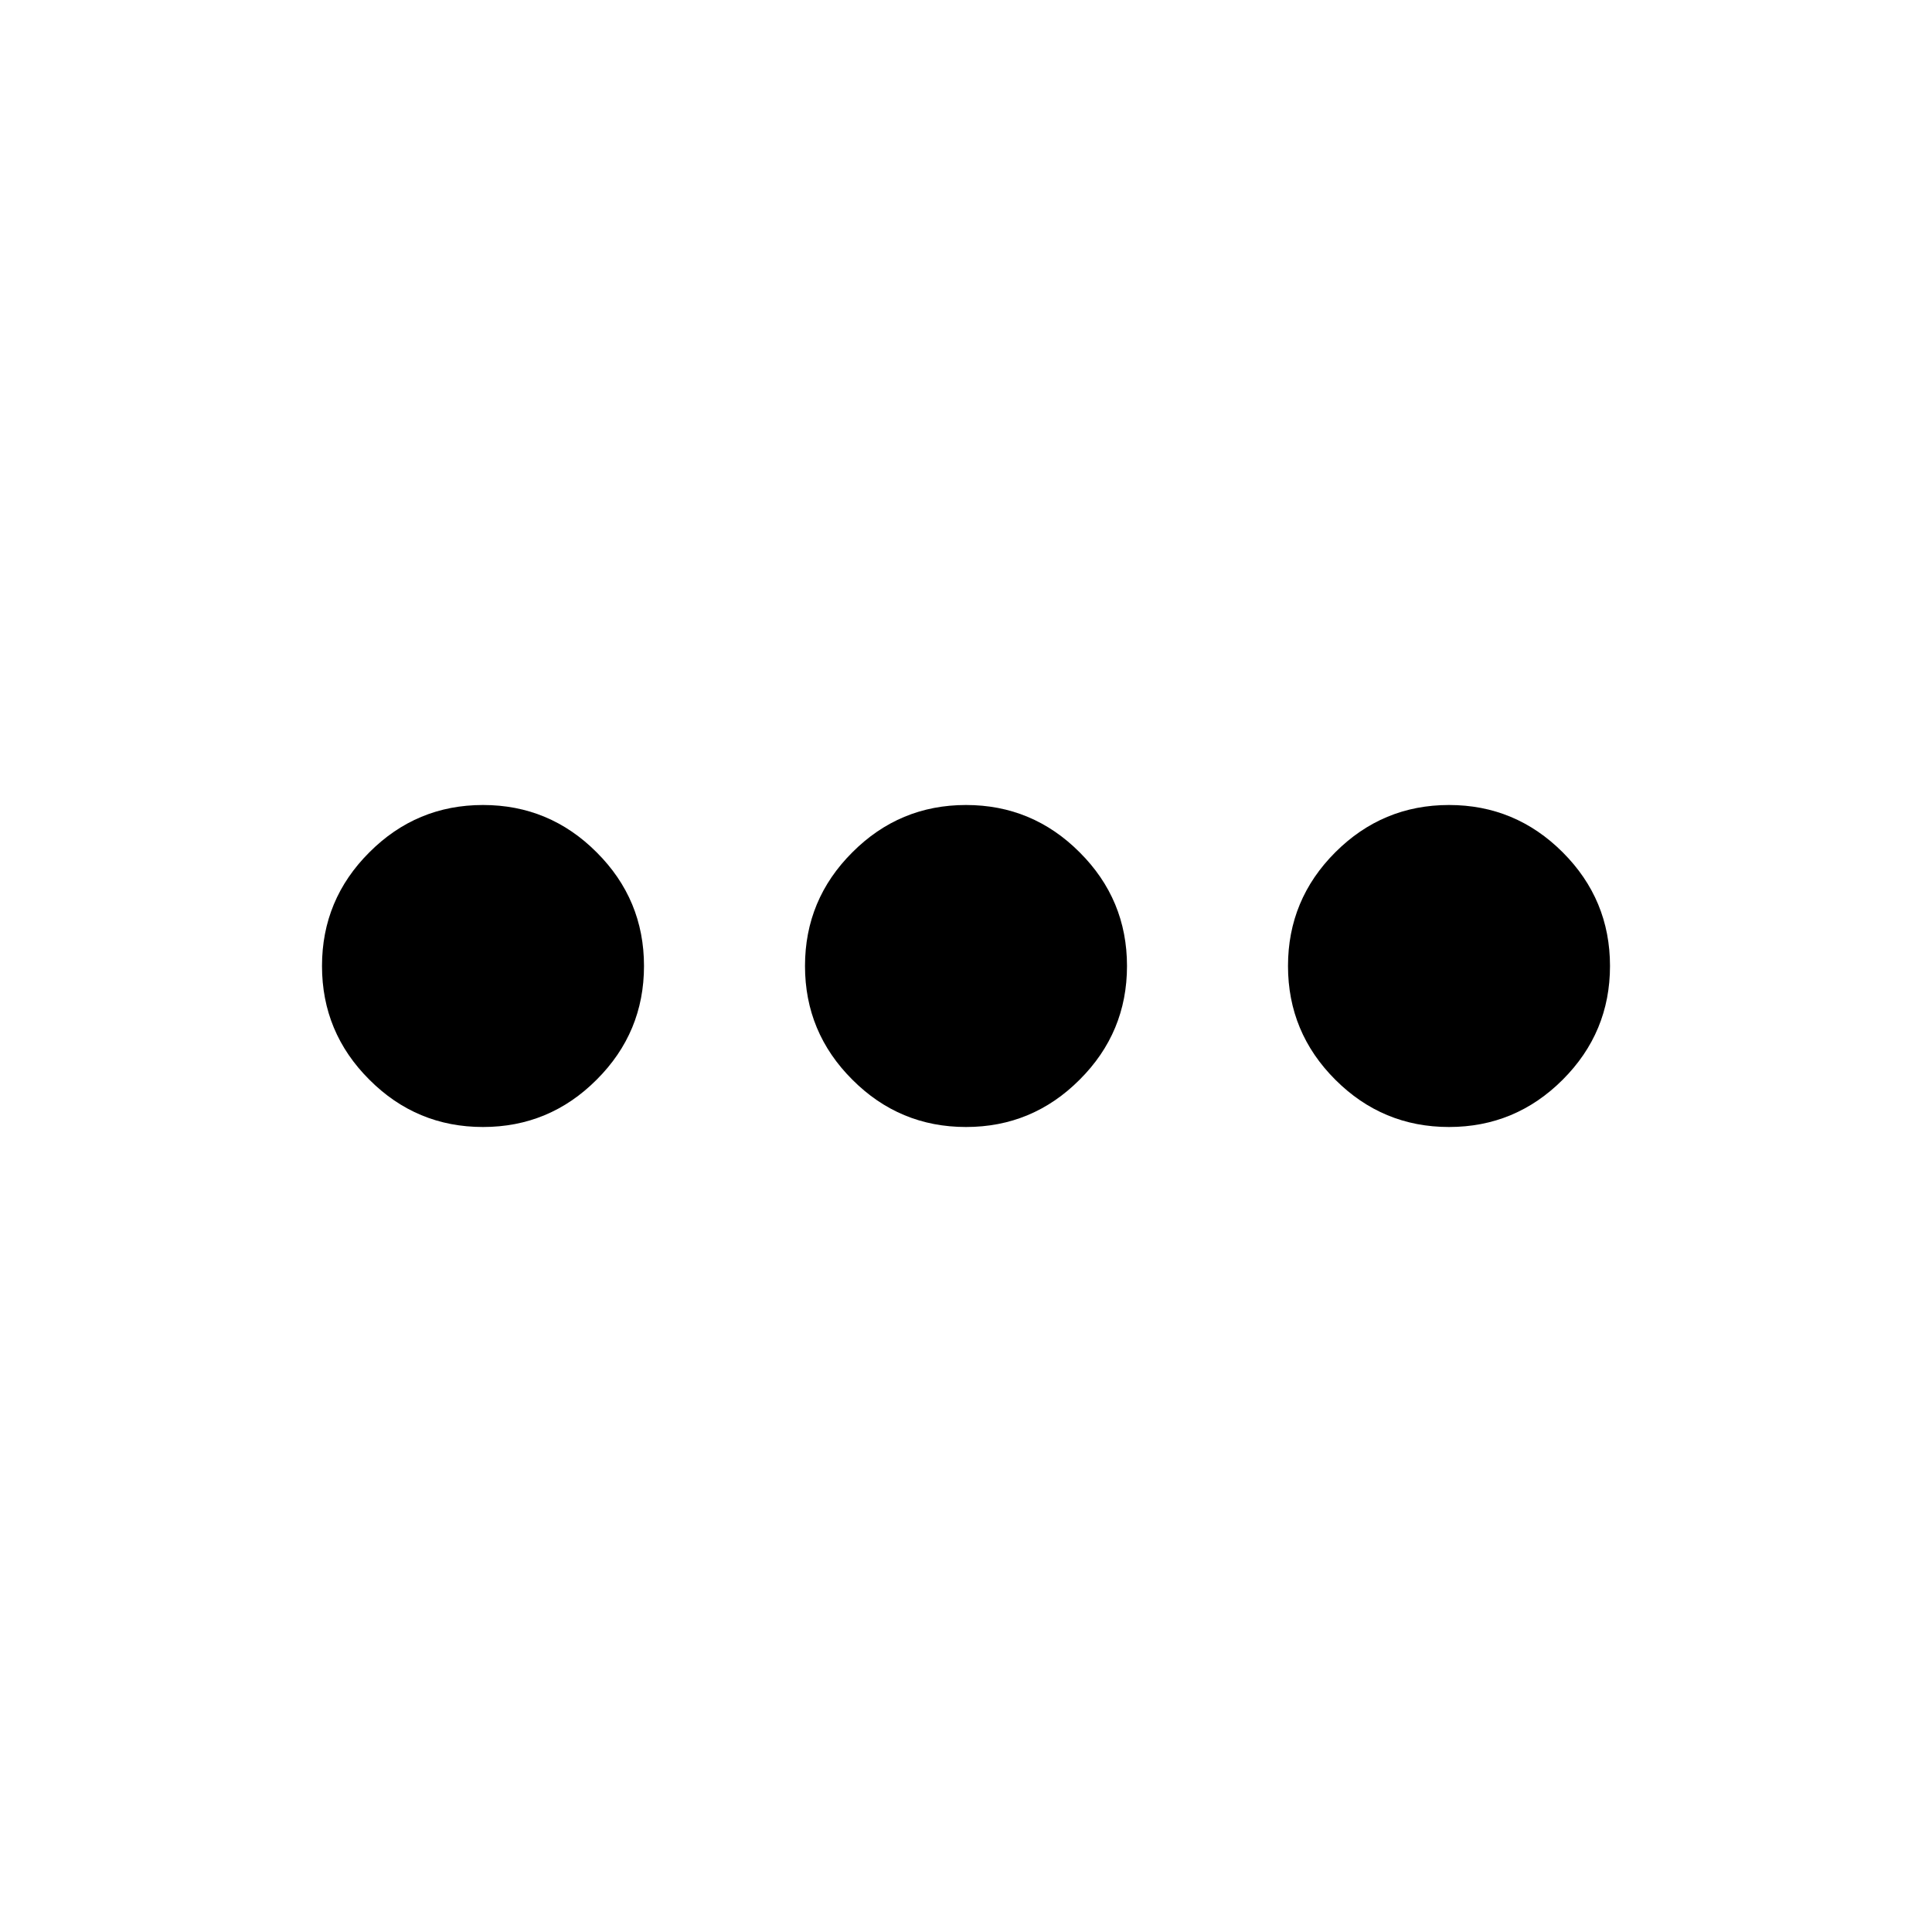
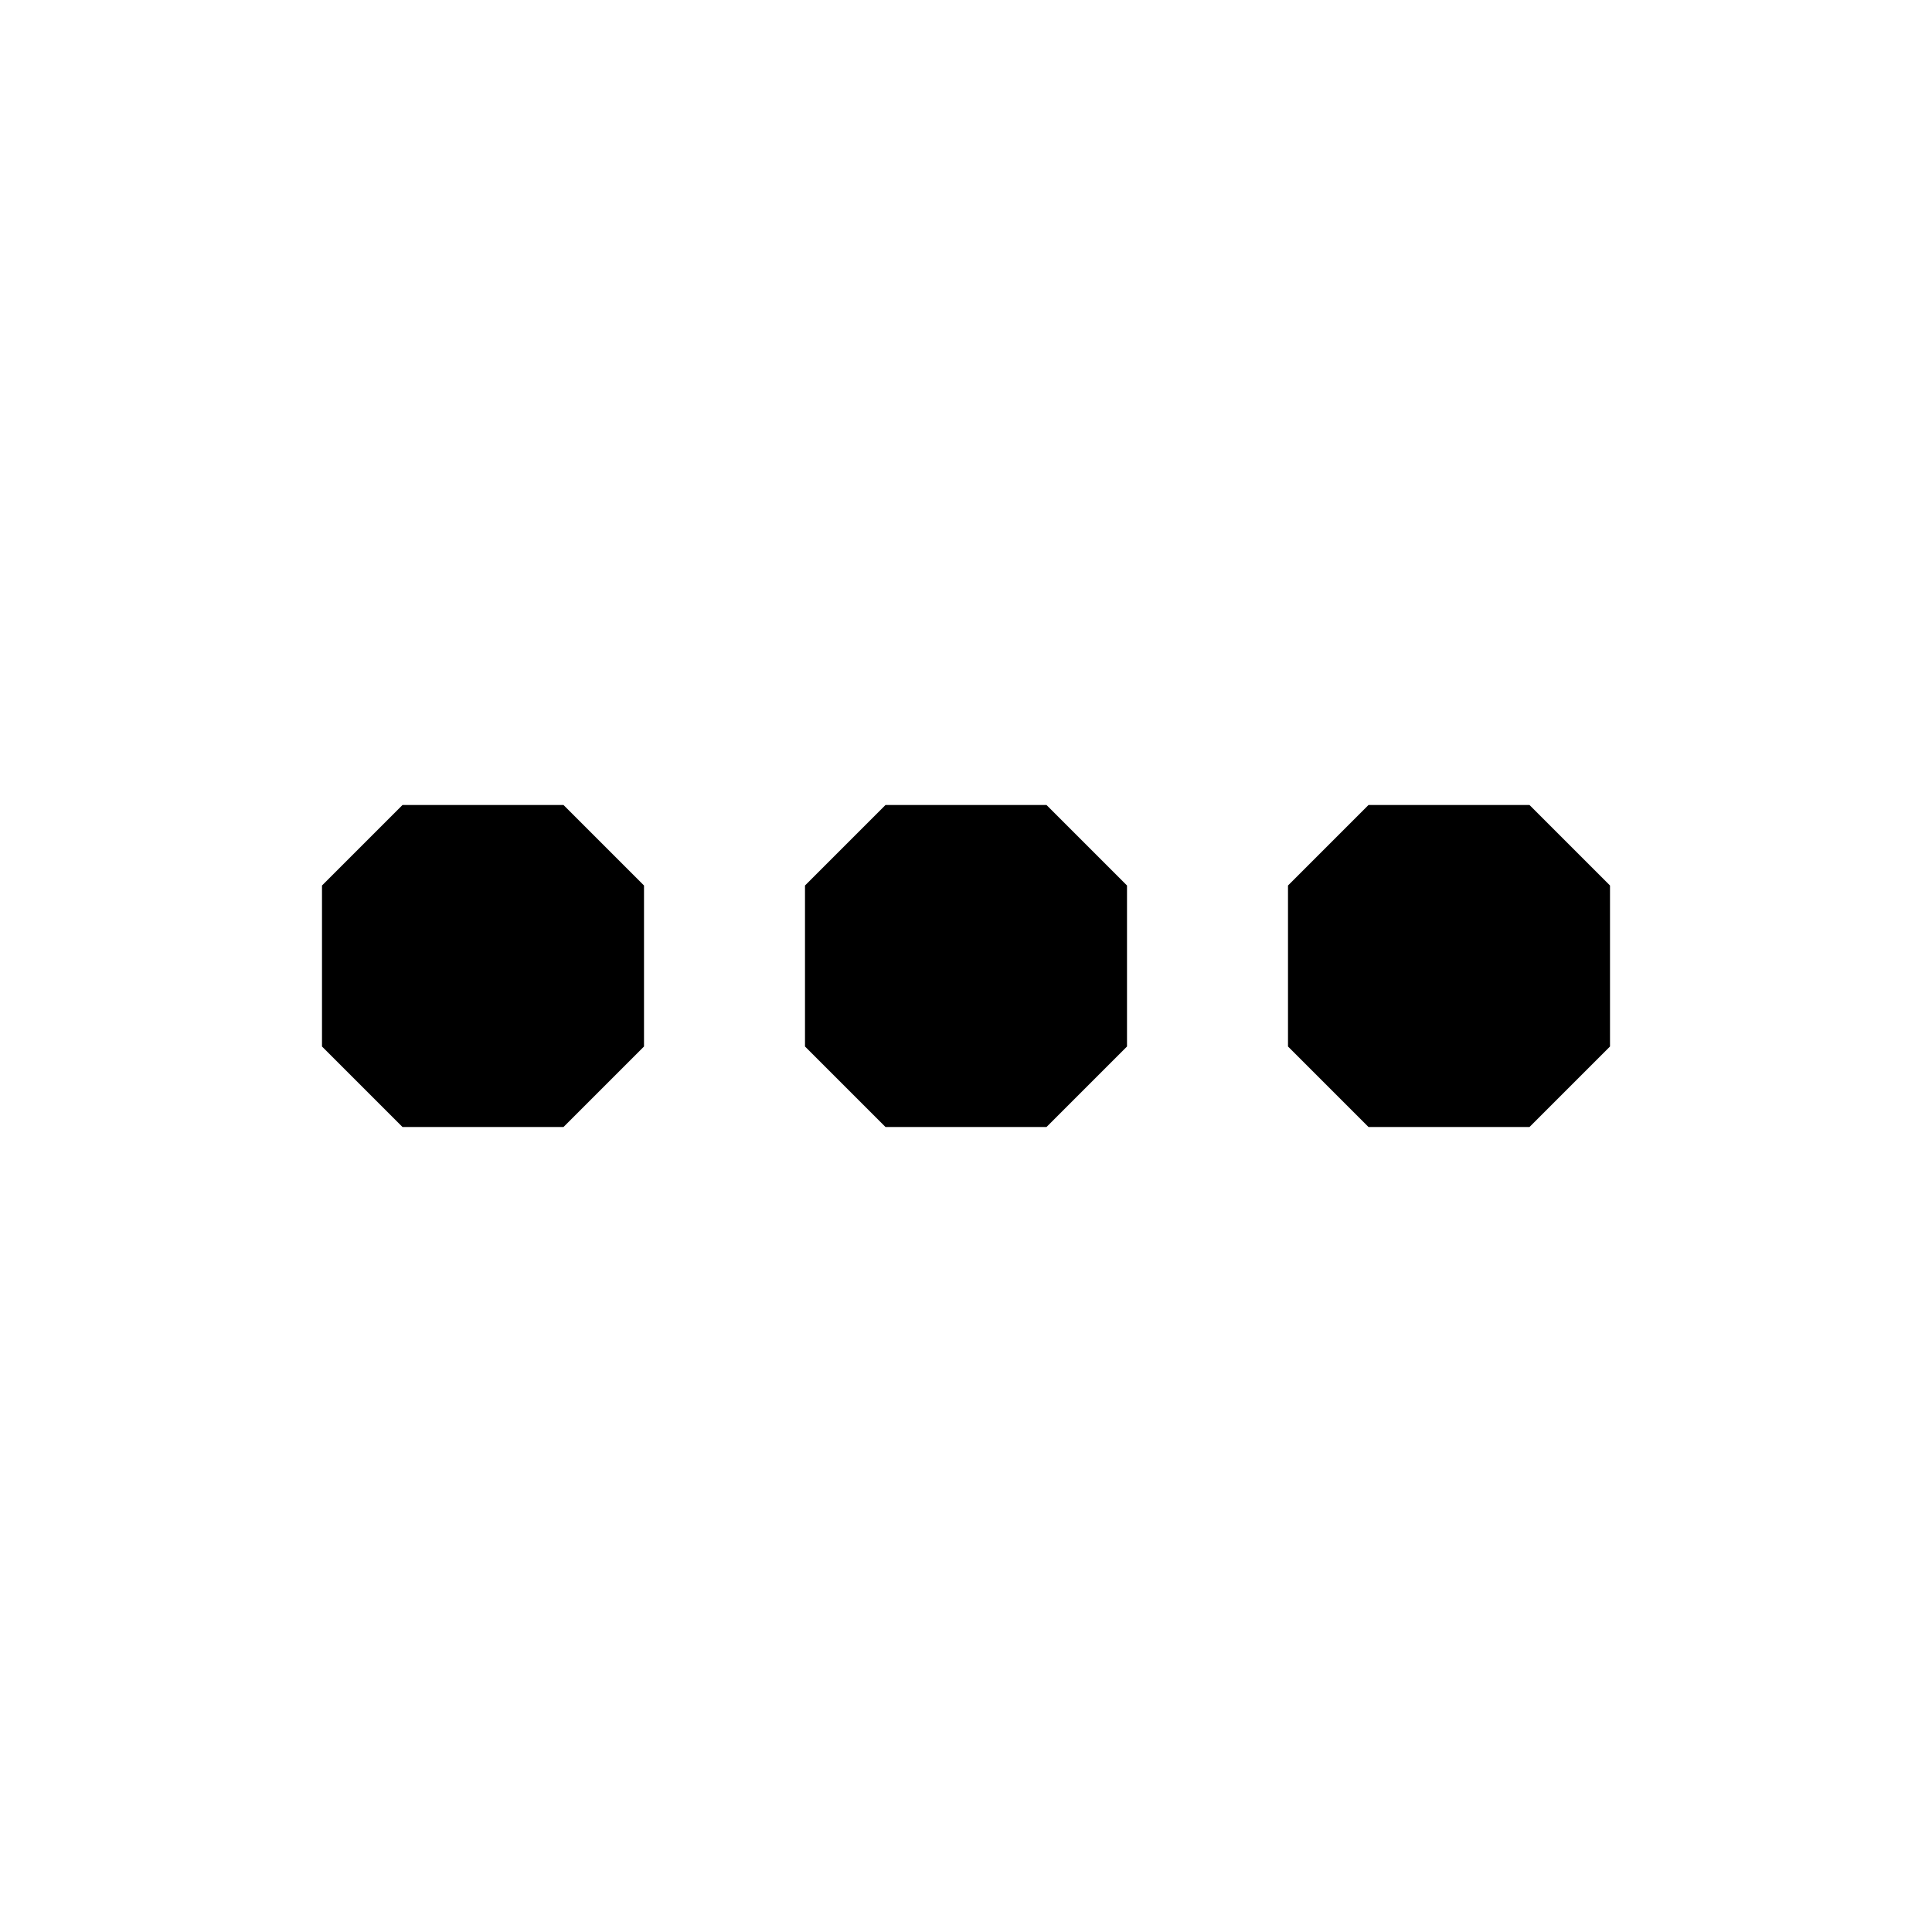
<svg xmlns="http://www.w3.org/2000/svg" width="24" height="24" viewBox="0 0 24 24" fill="none">
-   <path d="M6 14C5.45 14 4.979 13.804 4.588 13.412C4.196 13.021 4 12.55 4 12C4 11.45 4.196 10.979 4.588 10.588C4.979 10.196 5.45 10 6 10C6.55 10 7.021 10.196 7.412 10.588C7.804 10.979 8 11.45 8 12C8 12.55 7.804 13.021 7.412 13.412C7.021 13.804 6.55 14 6 14ZM12 14C11.45 14 10.979 13.804 10.588 13.412C10.196 13.021 10 12.55 10 12C10 11.45 10.196 10.979 10.588 10.588C10.979 10.196 11.45 10 12 10C12.55 10 13.021 10.196 13.412 10.588C13.804 10.979 14 11.45 14 12C14 12.55 13.804 13.021 13.412 13.412C13.021 13.804 12.55 14 12 14ZM18 14C17.45 14 16.979 13.804 16.587 13.412C16.196 13.021 16 12.55 16 12C16 11.45 16.196 10.979 16.587 10.588C16.979 10.196 17.45 10 18 10C18.55 10 19.021 10.196 19.413 10.588C19.804 10.979 20 11.45 20 12C20 12.55 19.804 13.021 19.413 13.412C19.021 13.804 18.55 14 18 14Z" fill="black" />
+   <path d="M8 11L7 10H5L4 11V13L5 14H7L8 13V11Z" fill="black" />
+   <path d="M14 11L13 10H11L10 11V13L11 14H13L14 13V11Z" fill="black" />
+   <path d="M20 11L19 10H17L16 11V13L17 14H19L20 13V11Z" fill="black" />
</svg>
